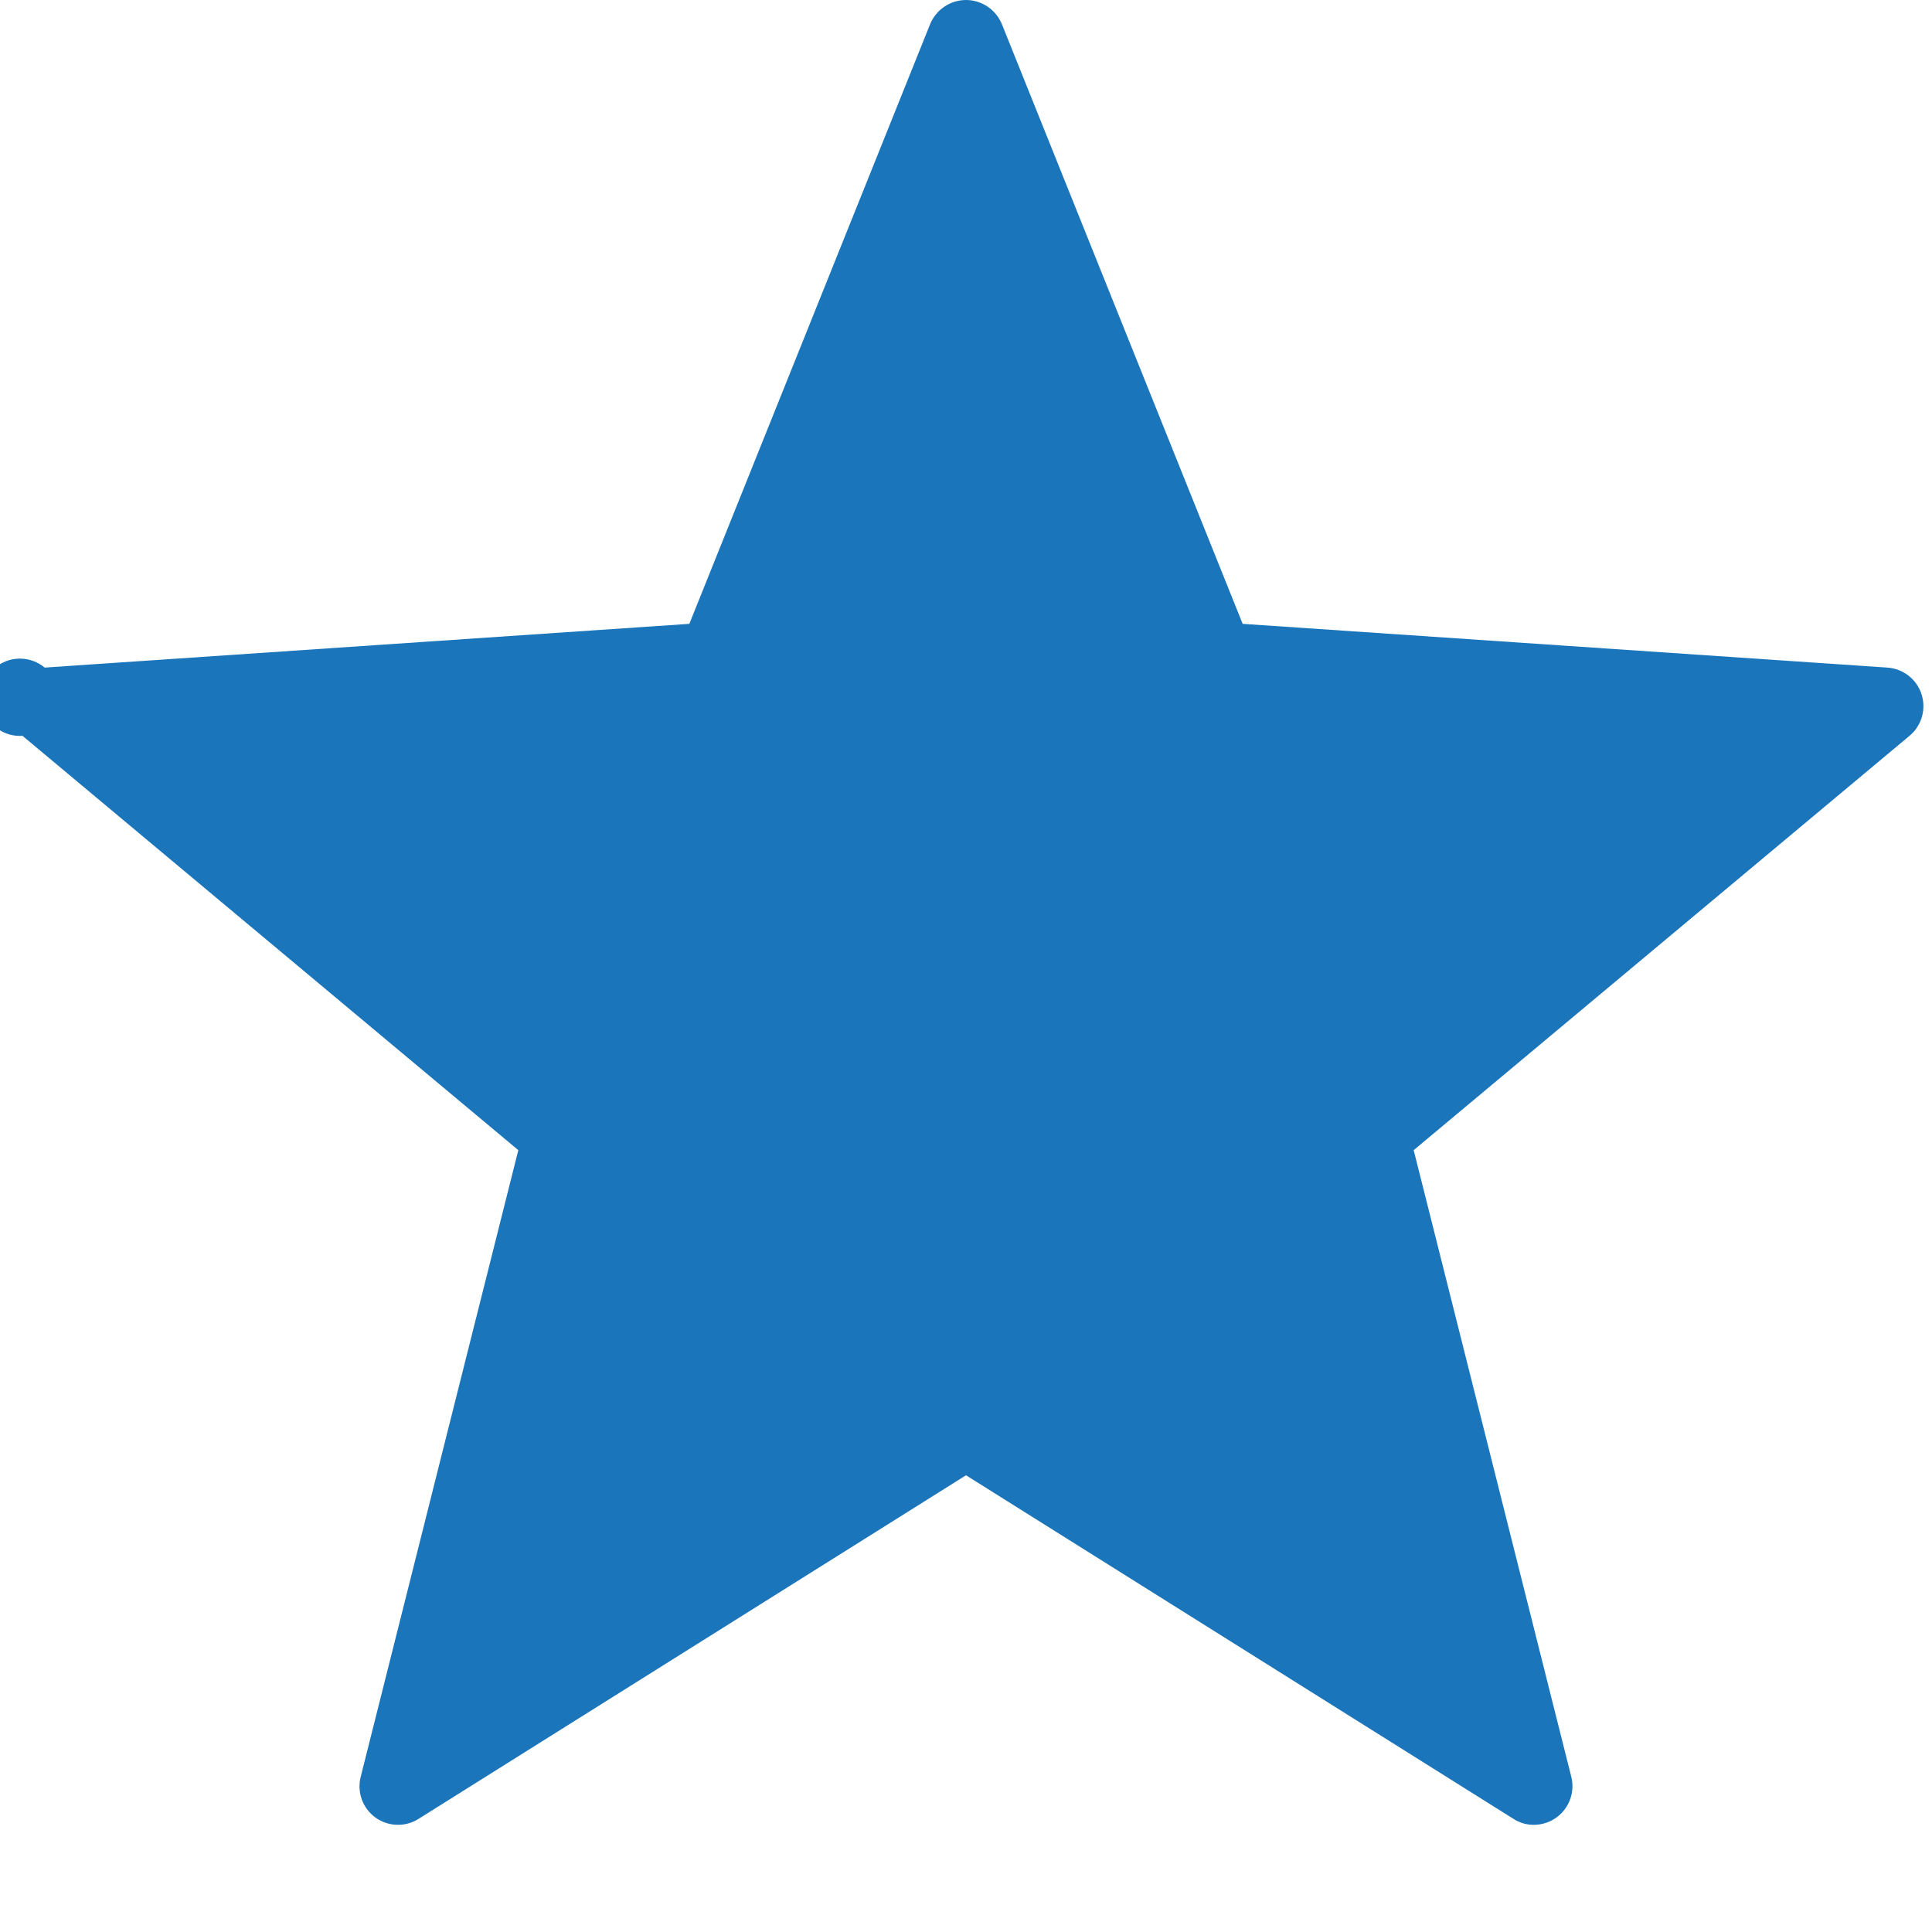
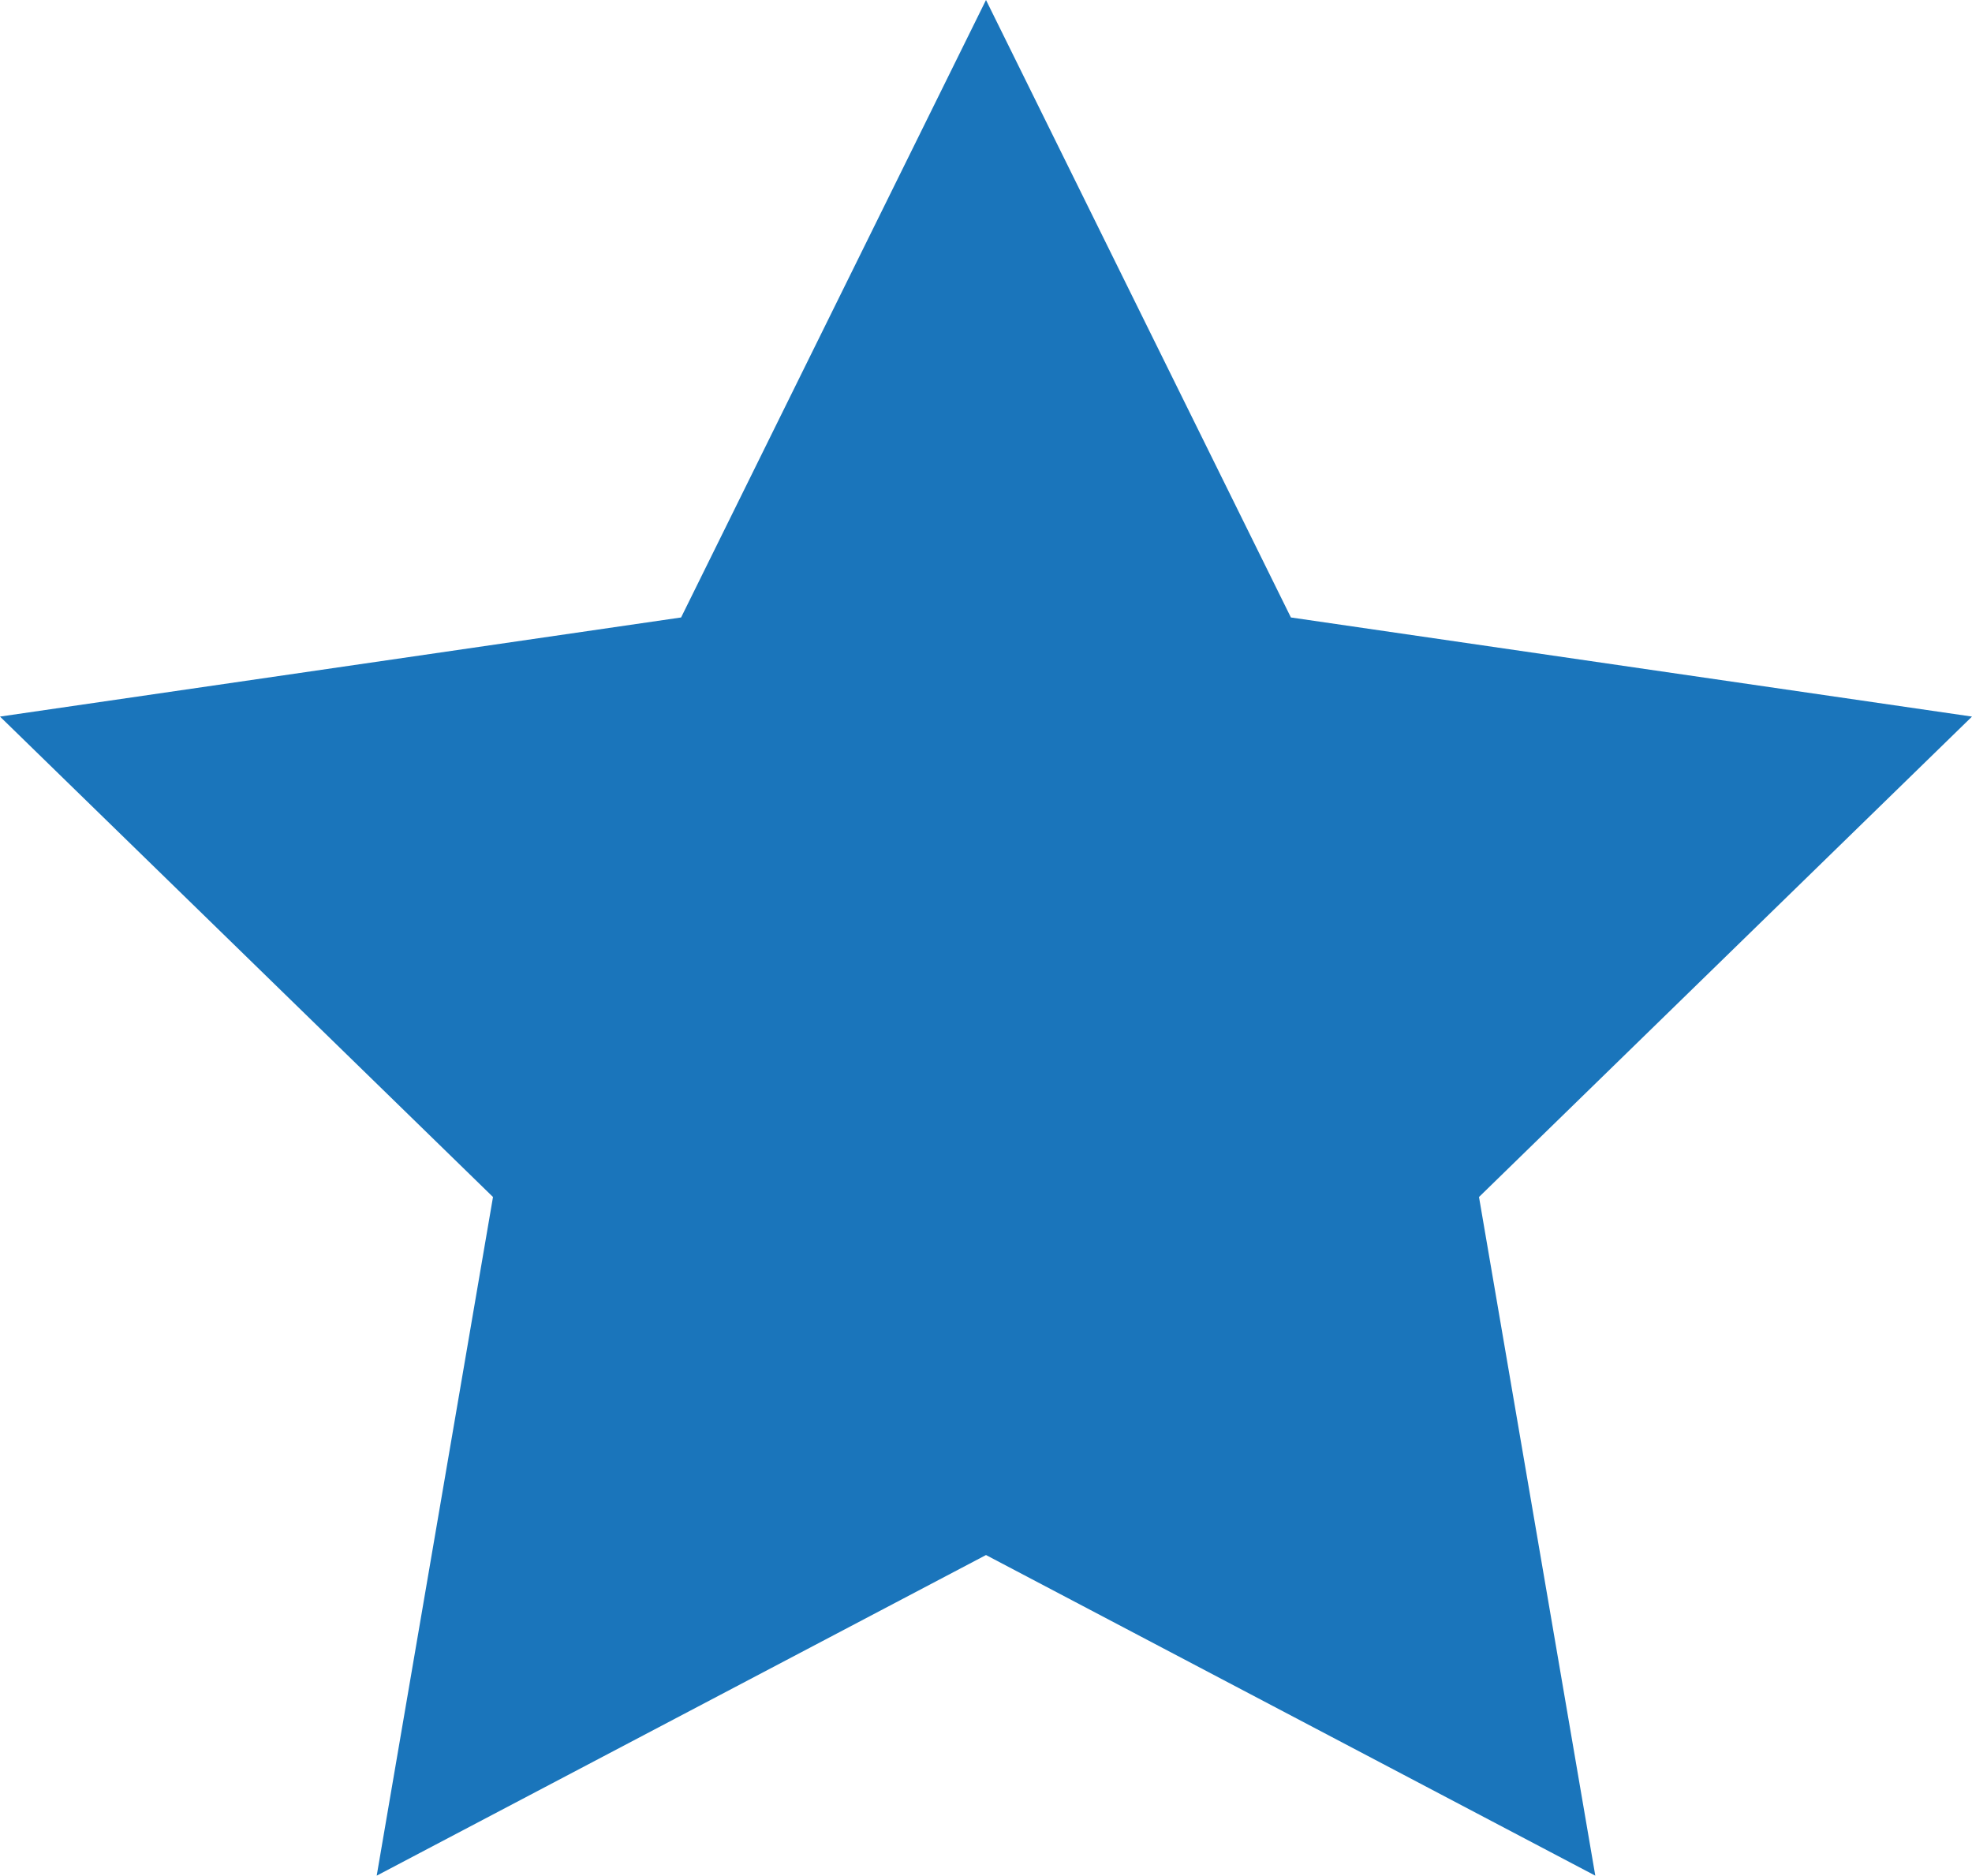
- <svg xmlns="http://www.w3.org/2000/svg" viewBox="0 0 50 50" width="24" height="24">
-   <path fill="#1a75bb" d="M39.695 47.227a.968.968 0 0 1-.53-.157L25 38.18l-14.164 8.89a.996.996 0 0 1-1.5-1.09l4.078-16.214L.582 19.043a1 1 0 1 1 .574-1.766l16.684-1.132L24.07.629C24.223.25 24.594 0 25 0s.777.25.93.629l6.23 15.516 16.684 1.132a1 1 0 0 1 .574 1.766L36.586 29.766l4.078 16.214a1 1 0 0 1-.969 1.246z" />
+ <svg xmlns="http://www.w3.org/2000/svg" viewBox="0 0 39 37.09">
+   <defs>
+     <style>.cls-1{fill:#1a75bb}</style>
+   </defs>
+   <g id="Layer_2" data-name="Layer 2">
+     <path class="cls-1" d="M19.5 0l6.03 12.21L39 14.17l-9.75 9.5 2.3 13.42-12.05-6.34-12.05 6.34 2.3-13.42L0 14.17l13.47-1.96L19.5 0z" id="Layer_1-2" data-name="Layer 1" />
+   </g>
</svg>
